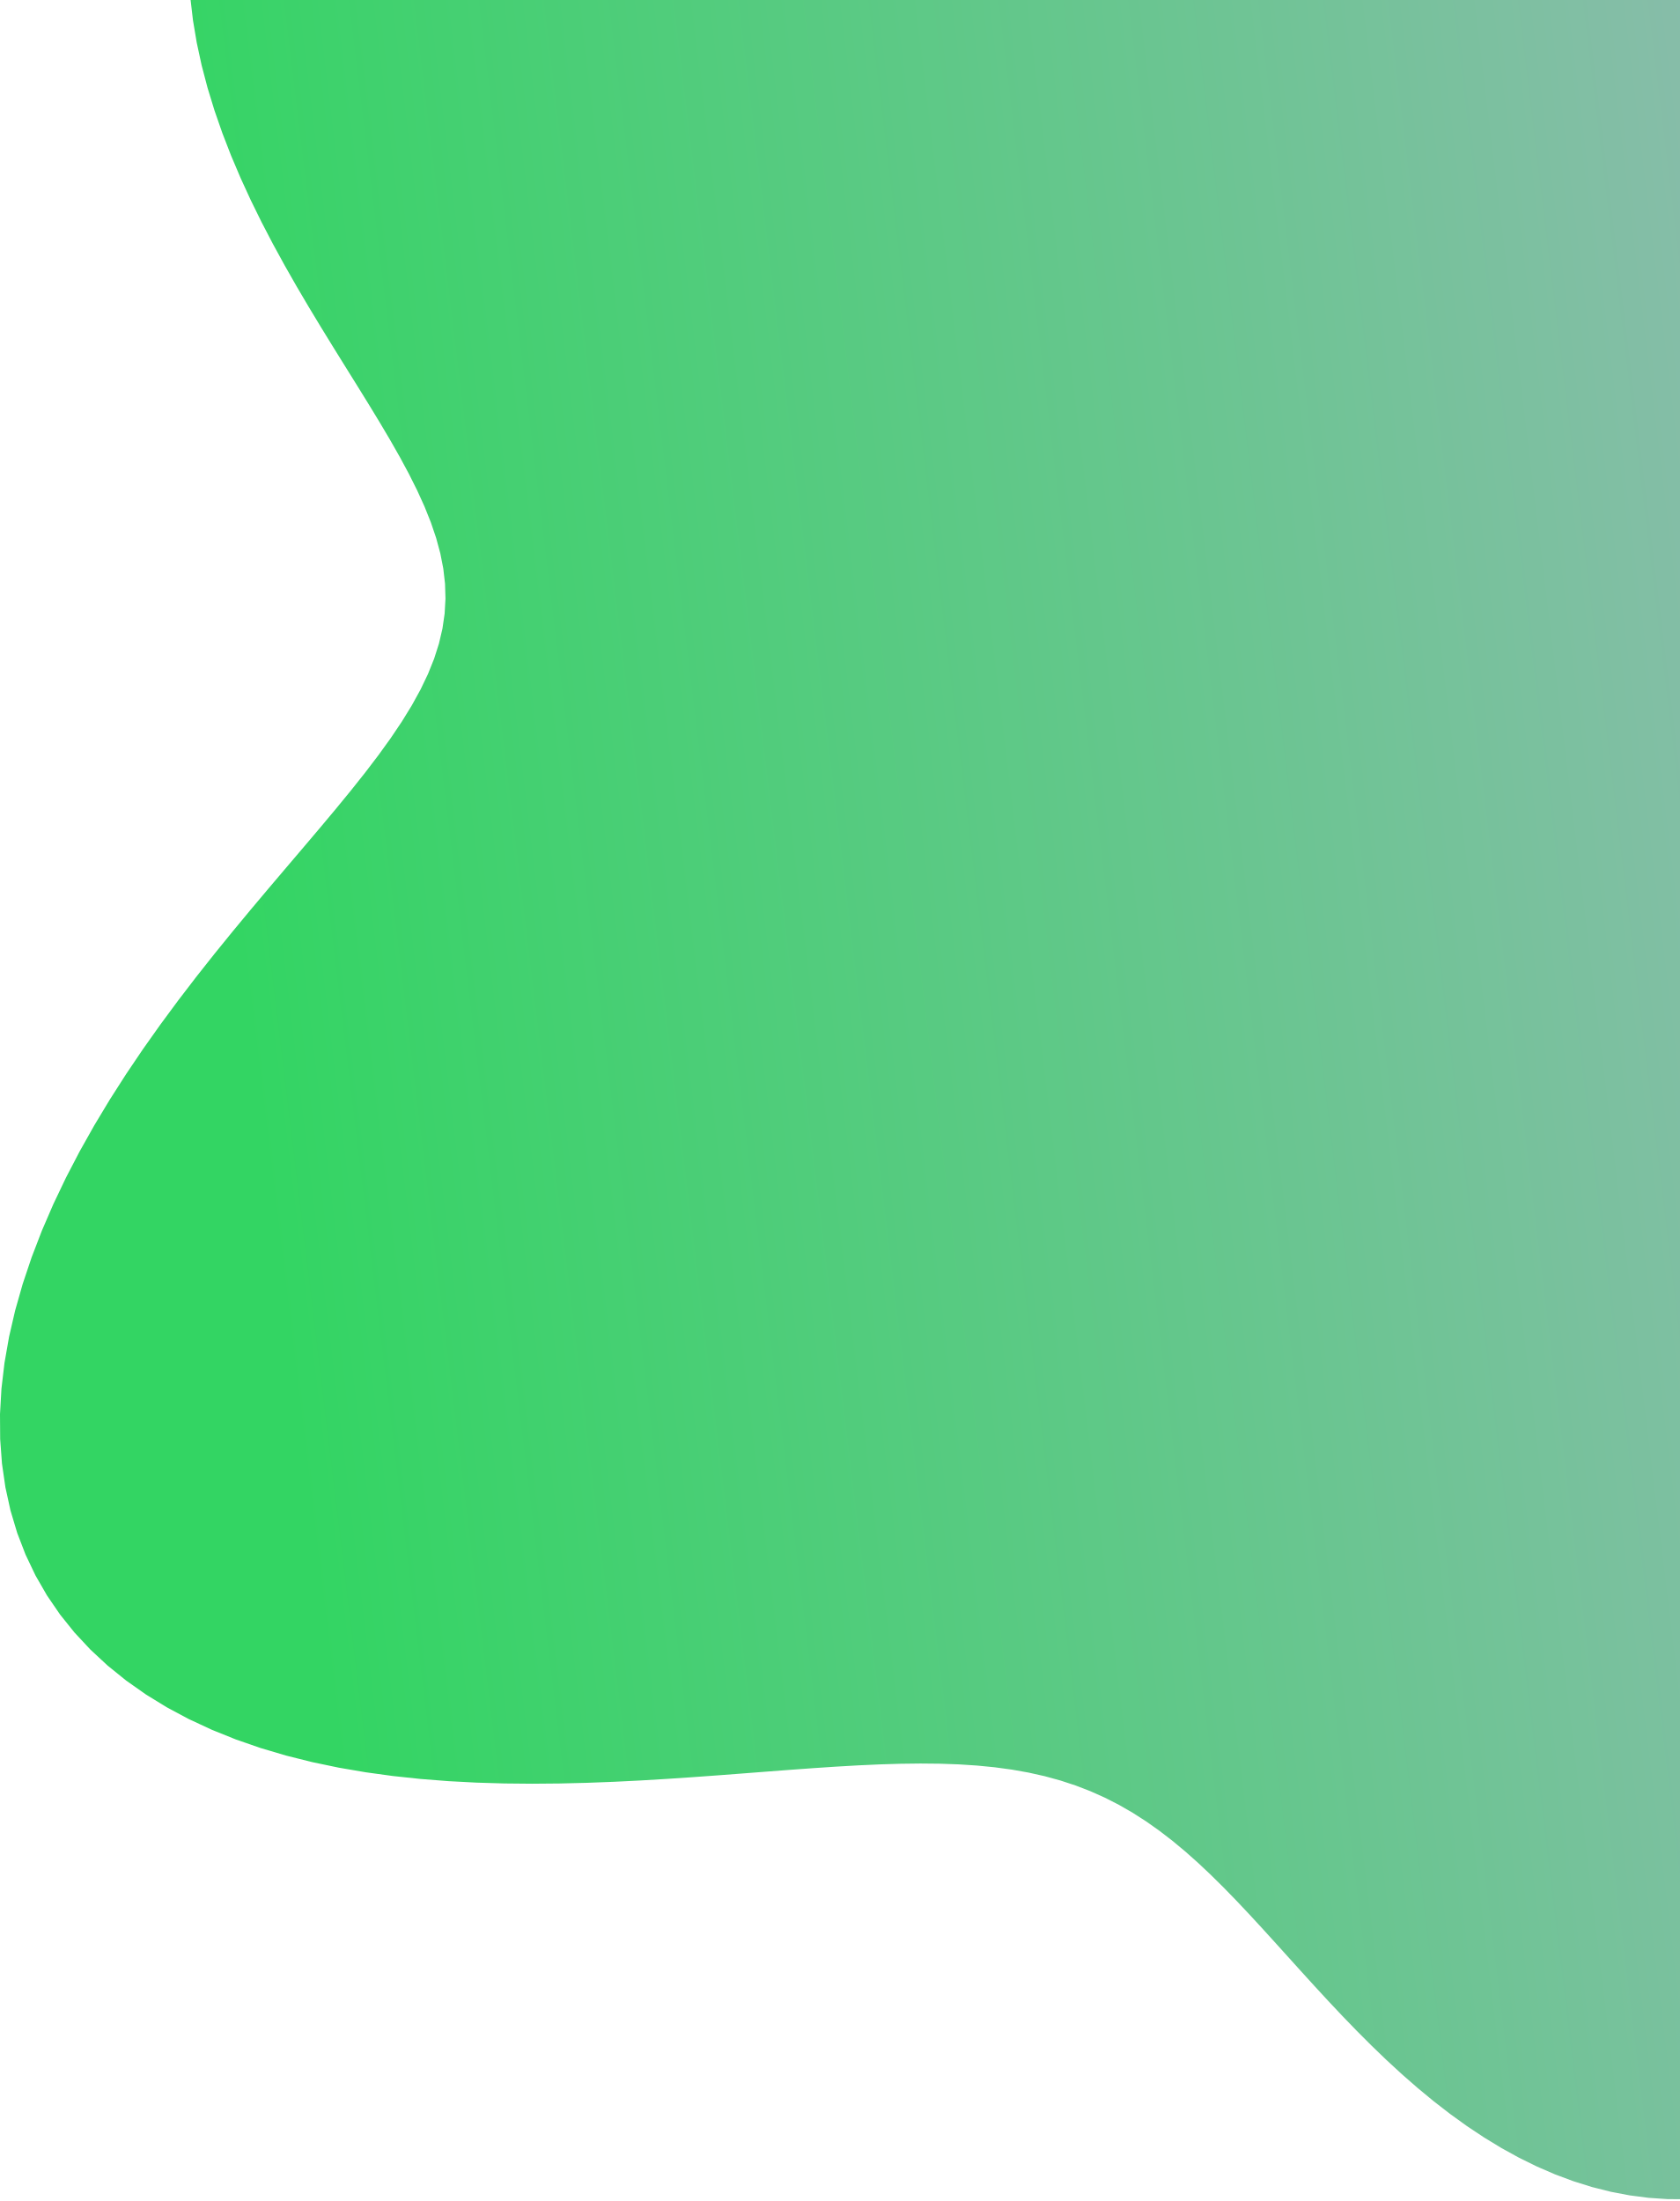
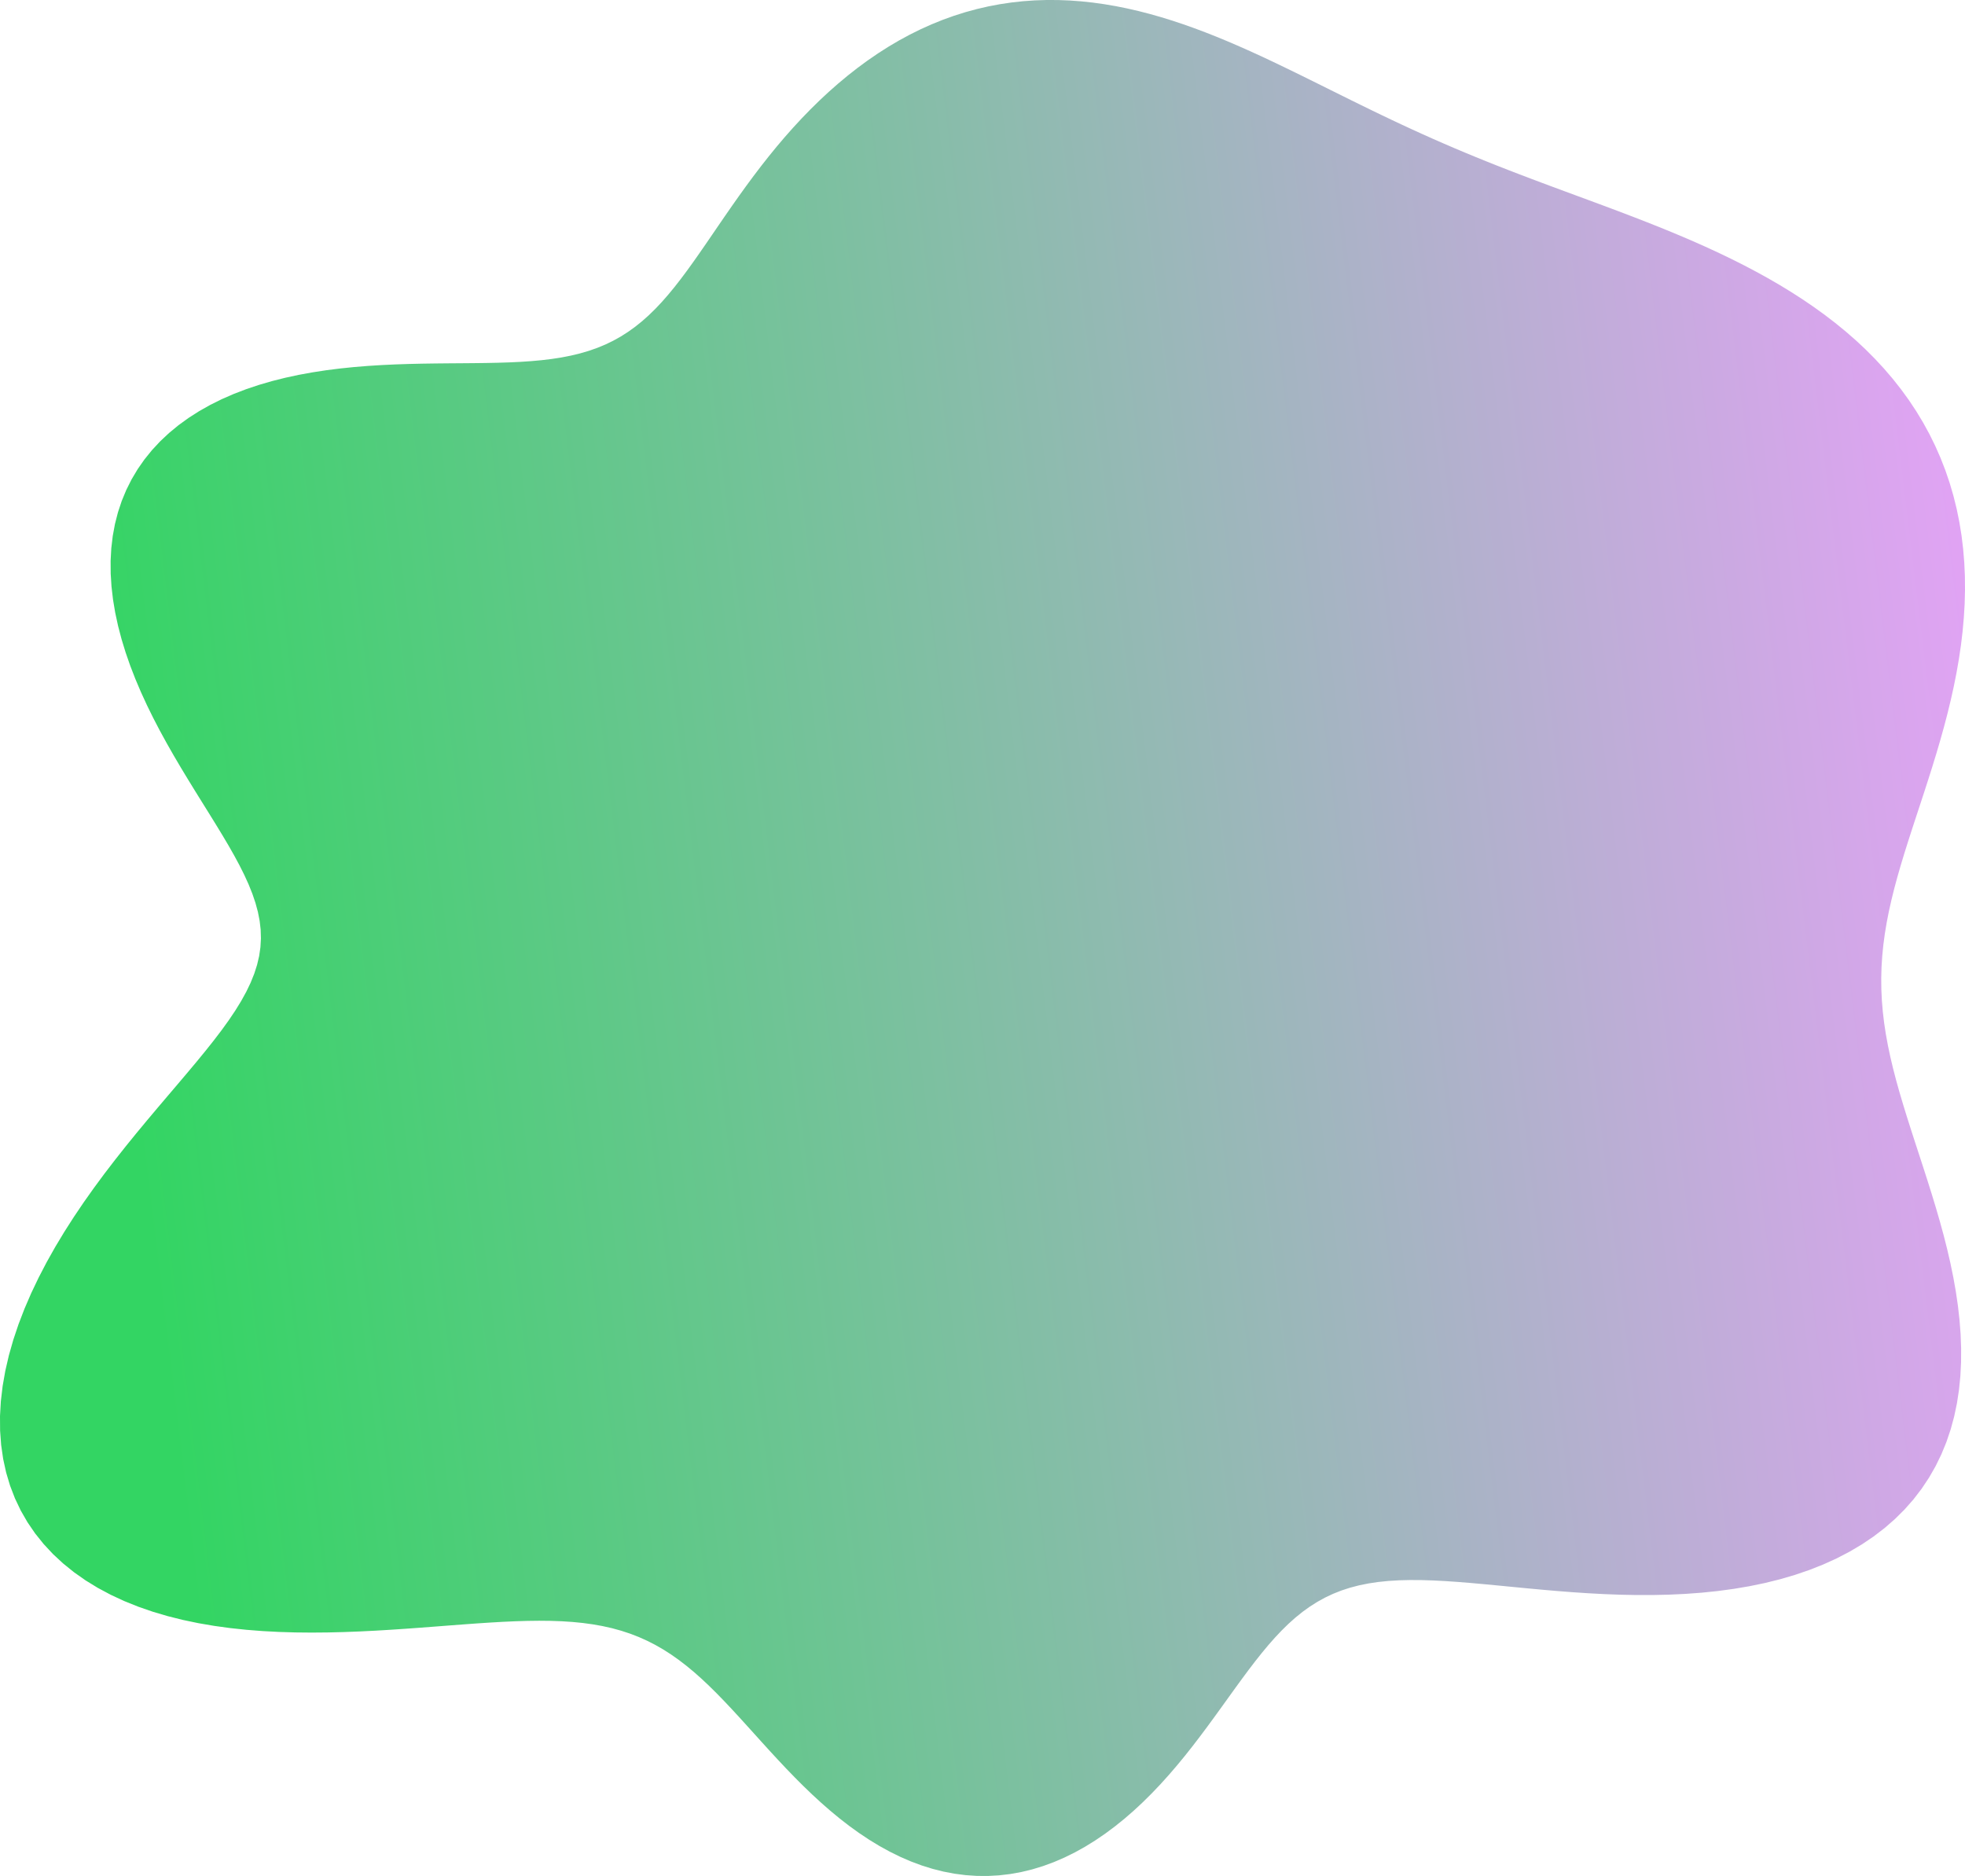
- <svg xmlns="http://www.w3.org/2000/svg" width="476" height="624" viewBox="0 0 476 624" fill="none">
-   <path fill-rule="evenodd" clip-rule="evenodd" d="M910.946 178.21L910.604 183.569L910.459 188.925L910.512 194.288L910.763 199.668L911.211 205.071L911.853 210.509L912.682 215.987L913.692 221.515L914.873 227.1L916.214 232.748L917.701 238.467L919.321 244.259L921.059 250.132L922.895 256.087L924.814 262.127L926.796 268.254L928.821 274.468L930.871 280.769L932.923 287.156L934.956 293.625L936.944 300.171L938.864 306.789L940.69 313.472L942.397 320.21L943.962 326.995L945.361 333.816L946.571 340.661L947.573 347.519L948.347 354.376L948.871 361.218L949.128 368.031L949.097 374.797L948.761 381.501L948.104 388.124L947.111 394.649L945.77 401.058L944.071 407.333L942.004 413.457L939.566 419.413L936.751 425.183L933.56 430.753L929.993 436.106L926.055 441.23L921.752 446.112L917.092 450.74L912.086 455.104L906.748 459.197L901.091 463.011L895.132 466.542L888.89 469.785L882.383 472.74L875.633 475.406L868.661 477.786L861.491 479.884L854.145 481.705L846.648 483.257L839.023 484.547L831.297 485.589L823.492 486.392L815.634 486.971L807.746 487.341L799.852 487.519L791.974 487.521L784.135 487.365L776.355 487.073L768.654 486.662L761.051 486.155L753.563 485.572L746.206 484.935L738.995 484.265L731.944 483.585L725.062 482.916L718.36 482.278L711.847 481.694L705.529 481.184L699.411 480.767L693.496 480.462L687.786 480.287L682.281 480.26L676.979 480.396L671.878 480.709L666.973 481.212L662.258 481.918L657.727 482.836L653.371 483.975L649.181 485.341L645.147 486.941L641.257 488.776L637.5 490.85L633.863 493.162L630.332 495.71L626.895 498.49L623.537 501.498L620.244 504.726L617.002 508.165L613.796 511.805L610.613 515.634L607.439 519.638L604.259 523.803L601.061 528.111L597.832 532.545L594.56 537.085L591.234 541.711L587.842 546.402L584.376 551.135L580.826 555.888L577.186 560.638L573.448 565.359L569.606 570.03L565.658 574.625L561.6 579.124L557.43 583.505L553.148 587.748L548.756 591.835L544.255 595.747L539.647 599.467L534.936 602.976L530.127 606.258L525.225 609.296L520.235 612.074L515.165 614.577L510.021 616.793L504.813 618.709L499.549 620.315L494.238 621.603L488.891 622.566L483.517 623.2L478.127 623.5L472.731 623.466L467.34 623.1L461.965 622.404L456.615 621.383L451.3 620.044L446.03 618.396L440.814 616.451L435.66 614.219L430.576 611.715L425.569 608.955L420.644 605.956L415.807 602.737L411.062 599.316L406.412 595.715L401.858 591.954L397.401 588.055L393.042 584.042L388.779 579.936L384.609 575.761L380.528 571.539L376.533 567.294L372.617 563.047L368.773 558.821L364.995 554.636L361.273 550.514L357.598 546.473L353.961 542.532L350.351 538.708L346.758 535.017L343.168 531.473L339.572 528.089L335.957 524.877L332.31 521.847L328.621 519.007L324.876 516.363L321.065 513.92L317.175 511.682L313.195 509.651L309.116 507.827L304.926 506.207L300.616 504.791L296.177 503.572L291.601 502.546L286.88 501.706L282.008 501.043L276.979 500.548L271.788 500.212L266.43 500.024L260.904 499.97L255.206 500.04L249.335 500.219L243.291 500.494L237.074 500.851L230.687 501.274L224.132 501.749L217.412 502.259L210.533 502.79L203.5 503.324L196.322 503.844L189.007 504.334L181.566 504.776L174.01 505.152L166.353 505.443L158.61 505.632L150.798 505.698L142.937 505.623L135.049 505.386L127.155 504.97L119.279 504.354L111.447 503.522L103.685 502.457L96.02 501.144L88.479 499.568L81.09 497.717L73.878 495.582L66.871 493.154L60.095 490.427L53.575 487.396L47.334 484.06L41.397 480.418L35.786 476.47L30.522 472.219L25.625 467.671L21.115 462.832L17.007 457.709L13.317 452.313L10.059 446.654L7.243 440.746L4.879 434.602L2.974 428.237L1.533 421.667L0.557 414.911L0.047 407.987L0 400.913L0.41 393.709L1.271 386.396L2.57 378.994L4.297 371.524L6.434 364.007L8.965 356.463L11.869 348.911L15.124 341.374L18.706 333.868L22.588 326.412L26.742 319.025L31.139 311.722L35.747 304.519L40.533 297.428L45.466 290.464L50.509 283.636L55.63 276.955L60.791 270.427L65.96 264.06L71.1 257.856L76.177 251.82L81.158 245.951L86.009 240.249L90.699 234.711L95.199 229.334L99.478 224.112L103.511 219.037L107.272 214.1L110.74 209.293L113.893 204.604L116.715 200.02L119.19 195.529L121.307 191.117L123.055 186.77L124.429 182.472L125.425 178.21L126.042 173.967L126.283 169.73L126.154 165.481L125.663 161.208L124.82 156.897L123.64 152.534L122.139 148.106L120.335 143.603L118.249 139.013L115.904 134.328L113.325 129.54L110.537 124.643L107.567 119.63L104.443 114.498L101.194 109.244L97.847 103.868L94.433 98.37L90.979 92.751L87.514 87.014L84.069 81.163L80.674 75.206L77.361 69.15L74.16 63.005L71.1 56.78L68.21 50.488L65.515 44.141L63.04 37.752L60.807 31.335L58.837 24.906L57.15 18.478L55.764 12.069L54.696 5.695L53.96 -0.628L53.569 -6.882L53.534 -13.051L53.863 -19.118L54.563 -25.066L55.638 -30.879L57.09 -36.542L58.918 -42.041L61.119 -47.361L63.69 -52.49L66.624 -57.415L69.911 -62.127L73.542 -66.616L77.503 -70.874L81.782 -74.894L86.364 -78.672L91.23 -82.203L96.363 -85.486L101.744 -88.52L107.354 -91.306L113.171 -93.847L119.175 -96.147L125.342 -98.211L131.653 -100.047L138.083 -101.663L144.612 -103.068L151.217 -104.275L157.876 -105.296L164.569 -106.143L171.274 -106.833L177.971 -107.38L184.64 -107.801L191.265 -108.113L197.827 -108.334L204.309 -108.483L210.698 -108.578L216.978 -108.639L223.137 -108.684L229.164 -108.734L235.049 -108.806L240.784 -108.921L246.362 -109.096L251.776 -109.351L257.024 -109.701L262.103 -110.164L267.011 -110.756L271.748 -111.492L276.318 -112.384L280.722 -113.447L284.966 -114.69L289.054 -116.123L292.995 -117.755L296.795 -119.592L300.465 -121.64L304.013 -123.9L307.451 -126.375L310.791 -129.064L314.044 -131.965L317.223 -135.073L320.342 -138.384L323.413 -141.889L326.45 -145.58L329.466 -149.445L332.475 -153.472L335.489 -157.648L338.521 -161.957L341.583 -166.385L344.686 -170.915L347.84 -175.53L351.056 -180.214L354.341 -184.949L357.703 -189.718L361.15 -194.505L364.686 -199.294L368.318 -204.068L372.048 -208.812L375.88 -213.512L379.817 -218.153L383.859 -222.721L388.008 -227.204L392.263 -231.591L396.623 -235.87L401.088 -240.029L405.655 -244.058L410.323 -247.946L415.088 -251.681L419.948 -255.252L424.9 -258.649L429.938 -261.863L435.058 -264.885L440.255 -267.706L445.524 -270.32L450.859 -272.721L456.253 -274.904L461.701 -276.865L467.196 -278.603L472.731 -280.114L478.301 -281.4L483.897 -282.46L489.515 -283.297L495.147 -283.914L500.788 -284.313L506.431 -284.5L512.071 -284.48L517.703 -284.259L523.322 -283.844L528.923 -283.243L534.502 -282.462L540.056 -281.512L545.58 -280.399L551.074 -279.135L556.533 -277.727L561.956 -276.185L567.343 -274.52L572.691 -272.74L578 -270.855L583.271 -268.876L588.503 -266.811L593.697 -264.669L598.855 -262.461L603.979 -260.194L609.069 -257.877L614.128 -255.519L619.16 -253.128L624.165 -250.71L629.149 -248.274L634.114 -245.826L639.063 -243.372L644 -240.917L648.929 -238.468L653.854 -236.028L658.78 -233.603L663.709 -231.196L668.646 -228.809L673.595 -226.447L678.561 -224.11L683.546 -221.801L688.556 -219.52L693.592 -217.267L698.66 -215.044L703.762 -212.849L708.901 -210.681L714.08 -208.539L719.301 -206.42L724.567 -204.321L729.879 -202.24L735.238 -200.173L740.645 -198.116L746.101 -196.064L751.605 -194.012L757.158 -191.955L762.757 -189.888L768.401 -187.804L774.088 -185.697L779.814 -183.561L785.577 -181.388L791.371 -179.171L797.193 -176.904L803.037 -174.579L808.897 -172.19L814.768 -169.728L820.641 -167.188L826.511 -164.562L832.368 -161.844L838.205 -159.027L844.013 -156.104L849.782 -153.07L855.501 -149.918L861.162 -146.642L866.752 -143.238L872.259 -139.698L877.671 -136.02L882.975 -132.197L888.159 -128.225L893.209 -124.103L898.113 -119.827L902.858 -115.395L907.433 -110.807L911.824 -106.063L916.021 -101.164L920.014 -96.112L923.793 -90.909L927.348 -85.56L930.671 -80.069L933.755 -74.44L936.595 -68.68L939.184 -62.795L941.519 -56.793L943.597 -50.682L945.415 -44.47L946.974 -38.166L948.275 -31.779L949.318 -25.318L950.107 -18.794L950.647 -12.216L950.942 -5.594L951 1.061L950.829 7.741L950.437 14.434L949.835 21.131L949.035 27.824L948.048 34.502L946.888 41.157L945.569 47.782L944.106 54.367L942.516 60.908L940.814 67.396L939.018 73.827L937.147 80.195L935.217 86.496L933.247 92.728L931.257 98.887L929.264 104.972L927.287 110.983L925.345 116.919L923.456 122.781L921.637 128.572L919.906 134.295L918.278 139.953L916.77 145.55L915.396 151.092L914.168 156.586L913.099 162.037L912.2 167.453L911.48 172.841L910.946 178.21Z" fill="url(#paint0_linear_290_370)" />
+ <svg xmlns="http://www.w3.org/2000/svg" width="951" height="908" viewBox="0 0 951 908" fill="none">
+   <path fill-rule="evenodd" clip-rule="evenodd" d="M910.946 462.71L910.604 468.069L910.459 473.425L910.512 478.788L910.763 484.168L911.211 489.571L911.853 495.009L912.682 500.487L913.692 506.015L914.873 511.6L916.214 517.248L917.701 522.967L919.321 528.759L921.059 534.632L922.895 540.587L924.814 546.627L926.796 552.754L928.821 558.968L930.871 565.269L932.923 571.656L934.956 578.125L936.944 584.671L938.864 591.289L940.69 597.972L942.397 604.71L943.962 611.495L945.361 618.316L946.571 625.161L947.573 632.019L948.347 638.876L948.871 645.718L949.128 652.531L949.097 659.297L948.761 666.001L948.104 672.624L947.111 679.149L945.77 685.558L944.071 691.833L942.004 697.957L939.566 703.913L936.751 709.683L933.56 715.253L929.993 720.606L926.055 725.73L921.752 730.612L917.092 735.24L912.086 739.604L906.748 743.697L901.091 747.511L895.132 751.042L888.89 754.285L882.383 757.24L875.633 759.906L868.661 762.286L861.491 764.384L854.145 766.205L846.648 767.757L839.023 769.047L831.297 770.089L823.492 770.892L815.634 771.471L807.746 771.841L799.852 772.019L791.974 772.021L784.135 771.865L776.355 771.573L768.654 771.162L761.051 770.655L753.563 770.072L746.206 769.435L738.995 768.765L731.944 768.085L725.062 767.416L718.36 766.778L711.847 766.194L705.529 765.684L699.411 765.267L693.496 764.962L687.786 764.787L682.281 764.76L676.979 764.896L671.878 765.209L666.973 765.712L662.258 766.418L657.727 767.336L653.371 768.475L649.181 769.841L645.147 771.441L641.257 773.276L637.5 775.35L633.863 777.662L630.332 780.21L626.895 782.99L623.537 785.998L620.244 789.226L617.002 792.665L613.796 796.305L610.613 800.134L607.439 804.138L604.259 808.303L601.061 812.611L597.832 817.045L594.56 821.585L591.234 826.211L587.842 830.902L584.376 835.635L580.826 840.388L577.186 845.138L573.448 849.859L569.606 854.53L565.658 859.125L561.6 863.624L557.43 868.005L553.148 872.248L548.756 876.335L544.255 880.247L539.647 883.967L534.936 887.476L530.127 890.758L525.225 893.796L520.235 896.574L515.165 899.077L510.021 901.293L504.813 903.209L499.549 904.815L494.238 906.103L488.891 907.066L483.517 907.7L478.127 908L472.731 907.966L467.34 907.6L461.965 906.904L456.615 905.883L451.3 904.544L446.03 902.896L440.814 900.951L435.66 898.719L430.576 896.215L425.569 893.455L420.644 890.456L415.807 887.237L411.062 883.816L406.412 880.215L401.858 876.454L397.401 872.555L393.042 868.542L388.779 864.436L384.609 860.261L380.528 856.039L376.533 851.794L372.617 847.547L368.773 843.321L364.995 839.136L361.273 835.014L357.598 830.973L353.961 827.032L350.351 823.208L346.758 819.517L343.168 815.973L339.572 812.589L335.957 809.377L332.31 806.347L328.621 803.507L324.876 800.863L321.065 798.42L317.175 796.182L313.195 794.151L309.116 792.327L304.926 790.707L300.616 789.291L296.177 788.072L291.601 787.046L286.88 786.206L282.008 785.543L276.979 785.048L271.788 784.712L266.43 784.524L260.904 784.47L255.206 784.54L249.335 784.719L243.291 784.994L237.074 785.351L230.687 785.774L224.132 786.249L217.412 786.759L210.533 787.29L203.5 787.824L196.322 788.344L189.007 788.834L181.566 789.276L174.01 789.652L166.353 789.943L158.61 790.132L150.798 790.198L142.937 790.123L135.049 789.886L127.155 789.47L119.279 788.854L111.447 788.022L103.685 786.957L96.02 785.644L88.479 784.068L81.09 782.217L73.878 780.082L66.871 777.654L60.095 774.927L53.575 771.896L47.334 768.56L41.397 764.918L35.786 760.97L30.522 756.719L25.625 752.171L21.115 747.332L17.007 742.209L13.317 736.813L10.059 731.154L7.243 725.246L4.879 719.102L2.974 712.737L1.533 706.167L0.557 699.411L0.047 692.487L0 685.413L0.41 678.209L1.271 670.896L2.57 663.494L4.297 656.024L6.434 648.507L8.965 640.963L11.869 633.411L15.124 625.874L18.706 618.368L22.588 610.912L26.742 603.525L31.139 596.222L35.747 589.019L40.533 581.928L45.466 574.964L50.509 568.136L55.63 561.455L60.791 554.927L65.96 548.56L71.1 542.356L76.177 536.32L81.158 530.451L86.009 524.749L90.699 519.211L95.199 513.834L99.478 508.612L103.511 503.537L107.272 498.6L110.74 493.793L113.893 489.104L116.715 484.52L119.19 480.029L121.307 475.617L123.055 471.27L124.429 466.972L125.425 462.71L126.042 458.467L126.283 454.23L126.154 449.981L125.663 445.708L124.82 441.397L123.64 437.034L122.139 432.606L120.335 428.103L118.249 423.513L115.904 418.828L113.325 414.04L110.537 409.143L107.567 404.13L104.443 398.998L101.194 393.744L97.847 388.368L94.433 382.87L90.979 377.251L87.514 371.514L84.069 365.663L80.674 359.706L77.361 353.65L74.16 347.505L71.1 341.28L68.21 334.988L65.515 328.641L63.04 322.252L60.807 315.835L58.837 309.406L57.15 302.978L55.764 296.569L54.696 290.195L53.96 283.872L53.569 277.618L53.534 271.449L53.863 265.382L54.563 259.434L55.638 253.621L57.09 247.958L58.918 242.459L61.119 237.139L63.69 232.01L66.624 227.085L69.911 222.373L73.542 217.884L77.503 213.626L81.782 209.606L86.364 205.828L91.23 202.297L96.363 199.014L101.744 195.98L107.354 193.193L113.171 190.653L119.175 188.353L125.342 186.289L131.653 184.453L138.083 182.837L144.612 181.432L151.217 180.225L157.876 179.204L164.569 178.357L171.274 177.667L177.971 177.12L184.64 176.699L191.265 176.387L197.827 176.166L204.309 176.017L210.698 175.922L216.978 175.861L223.137 175.816L229.164 175.766L235.049 175.694L240.784 175.579L246.362 175.404L251.776 175.149L257.024 174.799L262.103 174.336L267.011 173.744L271.748 173.008L276.318 172.116L280.722 171.053L284.966 169.81L289.054 168.377L292.995 166.745L296.795 164.908L300.465 162.86L304.013 160.6L307.451 158.125L310.791 155.436L314.044 152.535L317.223 149.427L320.342 146.116L323.413 142.611L326.45 138.92L329.466 135.055L332.475 131.028L335.489 126.852L338.521 122.543L341.583 118.115L344.686 113.585L347.84 108.97L351.056 104.286L354.341 99.551L357.703 94.782L361.15 89.995L364.686 85.206L368.318 80.432L372.048 75.688L375.88 70.988L379.817 66.347L383.859 61.779L388.008 57.295L392.263 52.909L396.623 48.63L401.088 44.471L405.655 40.442L410.323 36.554L415.088 32.819L419.948 29.248L424.9 25.851L429.938 22.637L435.058 19.615L440.255 16.794L445.524 14.18L450.859 11.779L456.253 9.596L461.701 7.635L467.196 5.897L472.731 4.386L478.301 3.1L483.897 2.04L489.515 1.203L495.147 0.586L500.788 0.187L506.431 0L512.071 0.02L517.703 0.241L523.322 0.656L528.923 1.257L534.502 2.038L540.056 2.988L545.58 4.101L551.074 5.365L556.533 6.773L561.956 8.315L567.343 9.98L572.691 11.76L578 13.645L583.271 15.624L588.503 17.689L593.697 19.831L598.855 22.039L603.979 24.306L609.069 26.623L614.128 28.981L619.16 31.372L624.165 33.79L629.149 36.226L634.114 38.674L639.063 41.128L644 43.583L648.929 46.032L653.854 48.472L658.78 50.897L663.709 53.304L668.646 55.691L673.595 58.053L678.561 60.39L683.546 62.7L688.556 64.98L693.592 67.233L698.66 69.456L703.762 71.651L708.901 73.819L714.08 75.961L719.301 78.08L724.567 80.179L729.879 82.26L735.238 84.327L740.645 86.384L746.101 88.436L751.605 90.488L757.158 92.545L762.757 94.612L768.401 96.696L774.088 98.803L779.814 100.939L785.577 103.112L791.371 105.329L797.193 107.596L803.037 109.921L808.897 112.31L814.768 114.772L820.641 117.312L826.511 119.938L832.368 122.656L838.205 125.473L844.013 128.396L849.782 131.43L855.501 134.582L861.162 137.858L866.752 141.262L872.259 144.802L877.671 148.48L882.975 152.303L888.159 156.275L893.209 160.397L898.113 164.673L902.858 169.105L907.433 173.693L911.824 178.437L916.021 183.336L920.014 188.388L923.793 193.59L927.348 198.94L930.671 204.432L933.755 210.06L936.595 215.82L939.184 221.705L941.519 227.707L943.597 233.818L945.415 240.03L946.974 246.334L948.275 252.721L949.318 259.182L950.107 265.706L950.647 272.284L950.942 278.906L951 285.561L950.829 292.241L950.437 298.934L949.835 305.631L949.035 312.324L948.048 319.002L946.888 325.657L945.569 332.282L944.106 338.867L942.516 345.408L940.814 351.896L939.018 358.327L937.147 364.695L935.217 370.996L933.247 377.228L931.257 383.387L929.264 389.472L927.287 395.483L925.345 401.419L923.456 407.281L921.637 413.072L919.906 418.795L918.278 424.453L916.77 430.05L915.396 435.592L914.168 441.086L913.099 446.537L912.2 451.953L911.48 457.341L910.946 462.71Z" fill="url(#paint0_linear_464_101)" />
  <defs>
-     <linearGradient id="paint0_linear_290_370" x1="56.057" y1="178.705" x2="999.566" y2="64.521" gradientUnits="userSpaceOnUse">
+     <linearGradient id="paint0_linear_464_101" x1="56.057" y1="463.205" x2="999.566" y2="349.021" gradientUnits="userSpaceOnUse">
      <stop stop-color="#33D563" />
      <stop offset="1" stop-color="#E8A1FA" />
    </linearGradient>
  </defs>
</svg>
